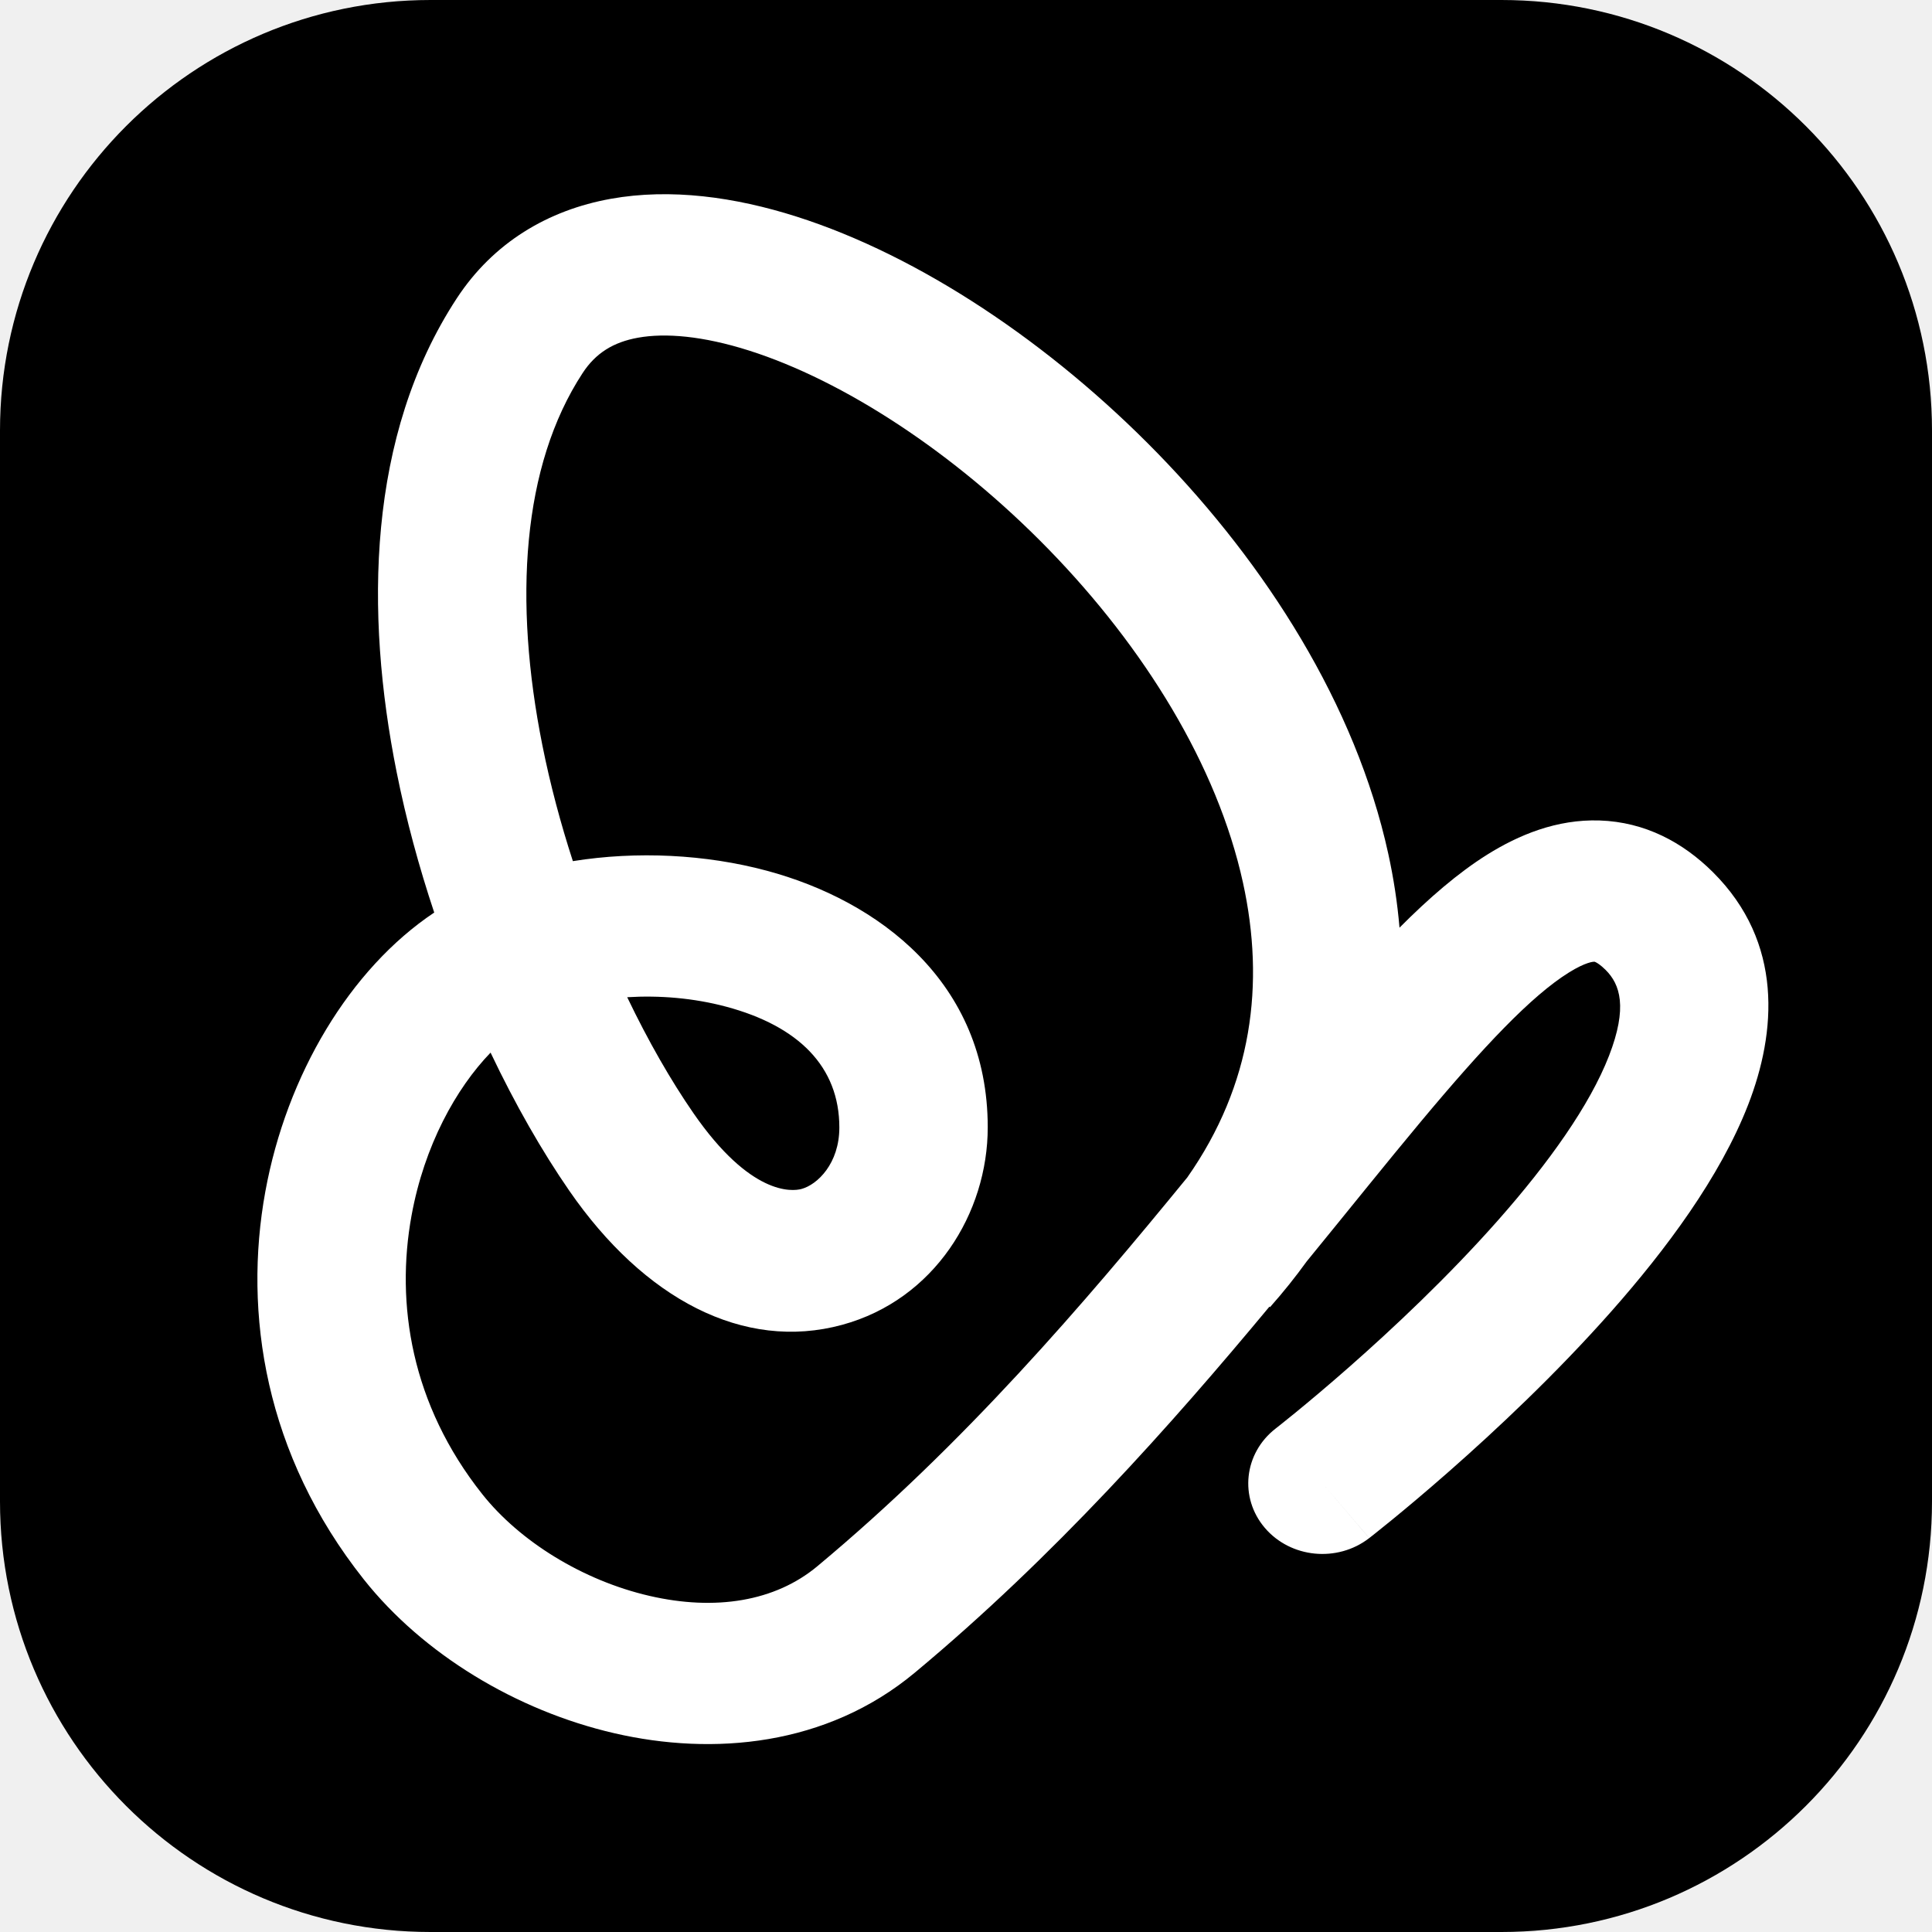
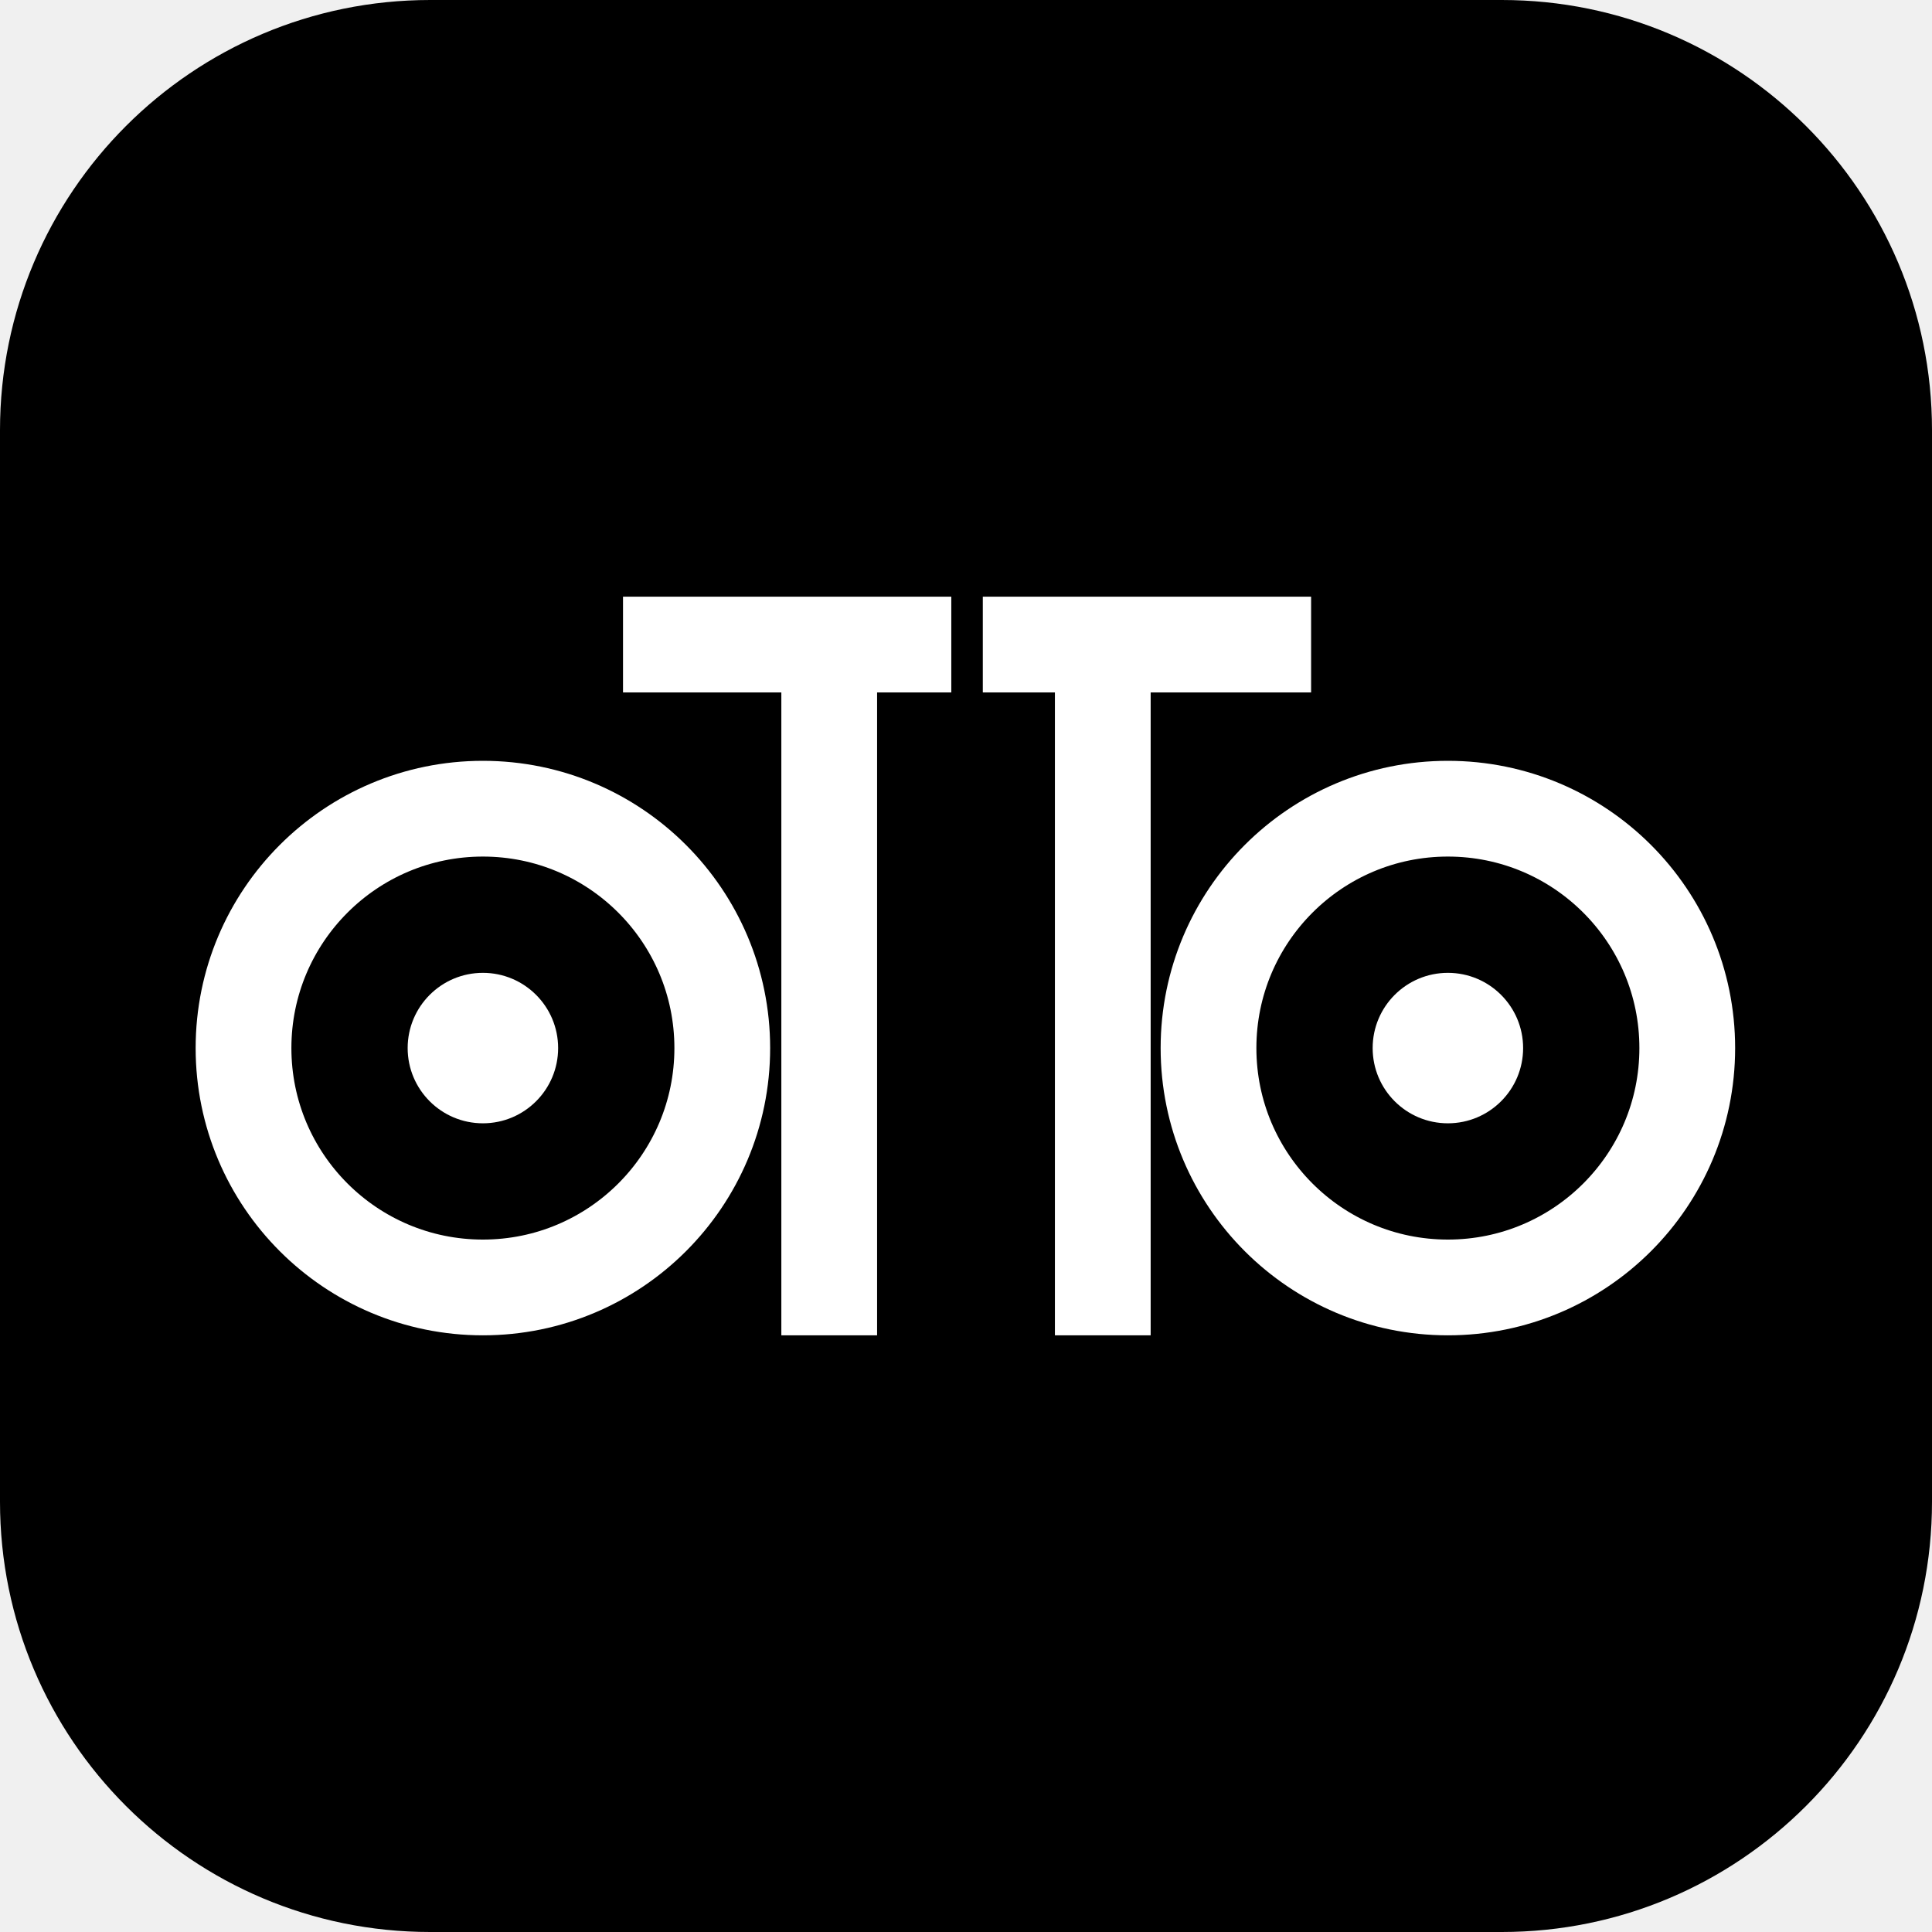
- <svg xmlns="http://www.w3.org/2000/svg" width="48" height="48" viewBox="0 0 700 700" fill="none">
-   <rect width="700" height="700" rx="156" fill="black" />
-   <path transform="translate(350,350) scale(1.05) translate(-350,-350)" d="M291.495 91.399C333.897 104.892 379.155 135.075 416.229 173.191C453.389 211.394 484.429 259.725 495.708 311.251C497.555 319.693 498.865 328.216 499.586 336.776C509.755 326.554 519.867 317.815 529.89 311.547C540.647 304.821 553.808 299.297 568.641 299.785C584.29 300.299 597.395 307.326 607.747 317.632C632.173 341.947 629.612 372.898 619.872 397.936C610.185 422.833 591.557 447.826 572.732 469.124C553.591 490.78 532.713 510.308 516.779 524.318C508.775 531.355 501.936 537.073 497.07 541.052C494.635 543.043 492.689 544.603 491.334 545.679C490.657 546.217 490.126 546.635 489.756 546.926C489.571 547.071 489.425 547.184 489.321 547.265C489.269 547.305 489.227 547.338 489.196 547.362C489.181 547.374 489.168 547.385 489.157 547.393C489.153 547.397 489.147 547.401 489.144 547.403C489.134 547.4 488.837 547.06 473.001 528.499L489.135 547.411C478.157 555.911 462.033 554.334 453.122 543.89C444.213 533.448 445.887 518.094 456.861 509.592C456.863 509.591 456.865 509.588 456.869 509.586C456.88 509.577 456.902 509.561 456.933 509.536C456.997 509.487 457.101 509.404 457.245 509.292C457.533 509.066 457.979 508.715 458.569 508.247C459.749 507.31 461.506 505.901 463.742 504.073C468.216 500.414 474.589 495.088 482.073 488.508C497.114 475.284 516.315 457.282 533.578 437.75C551.157 417.862 565.26 398.01 571.859 381.048C578.403 364.227 575.681 356.302 570.724 351.367C568.928 349.579 567.744 348.902 567.267 348.676C566.888 348.496 566.811 348.52 566.804 348.52C566.605 348.513 563.971 348.537 557.953 352.3C545.161 360.299 528.815 377.492 506.807 403.867C494.927 418.106 481.871 434.435 467.547 451.957C463.709 457.28 459.503 462.538 454.91 467.717L454.702 467.549C420.808 508.347 380.37 553.856 332.335 593.848C301.853 619.226 262.656 622.597 228.642 614.743C194.834 606.936 162.658 587.448 142.217 561.686C108.054 518.631 100.57 469.801 108.223 427.836C115.56 387.606 137.391 351.005 166.502 331.557C161.248 315.813 156.813 299.49 153.519 283.013C142.593 228.368 143.239 167.031 174.28 119.619C186.922 100.31 205.846 89.153 227.387 85.277C248.1 81.55 270.278 84.648 291.495 91.399ZM378.642 206.356C345.773 172.563 307.463 147.917 275.208 137.654C259.096 132.527 246.171 131.514 236.828 133.195C228.314 134.727 222.227 138.497 217.721 145.38C196.712 177.468 193.858 224.004 203.82 273.827C206.532 287.394 210.127 300.834 214.345 313.817C236.45 310.276 260.156 311.463 281.22 317.11C319.621 327.403 357.501 355.419 357.501 405.654C357.501 435.255 339.111 465.136 307.278 473.815C273.211 483.103 238.854 464.822 213.105 427.541C203.716 413.947 194.443 397.766 185.947 379.89C174.028 392.223 163.08 411.953 158.673 436.118C153.128 466.518 158.514 501.286 183.085 532.253C195.993 548.522 217.742 562.031 240.771 567.349C263.594 572.619 284.147 569.24 298.664 557.154C349.383 514.927 390.709 466.547 426.366 422.952C448.879 390.86 453.195 356.06 445.578 321.265C436.703 280.718 411.425 240.06 378.642 206.356ZM306.296 405.722C306.296 384.769 292.223 370.736 267.284 364.051C256.012 361.03 244.156 360.087 233.095 360.771C240.361 375.935 248.168 389.513 255.897 400.704C275.647 429.298 289.989 427.822 293.247 426.934C298.737 425.437 306.296 418.161 306.296 405.722Z" fill="white" />
+ <svg xmlns="http://www.w3.org/2000/svg" viewBox="0 0 512 512" fill="none">
+   <rect width="512" height="512" rx="114" fill="black" />
+   <svg x="24" y="24" width="464" height="464" viewBox="0 0 512 512" fill="none">
+     <g stroke="white" stroke-width="28">
+       <circle cx="114.728" cy="280" r="70" />
+       <circle cx="396.916" cy="280" r="70" />
+       <line x1="155.701" y1="162" x2="251.701" y2="162" />
+       <line x1="216" y1="162" x2="216" y2="364" />
+       <line x1="260.916" y1="162" x2="356.916" y2="162" />
+       <line x1="296" y1="162" x2="296" y2="364" />
+       <circle cx="114.728" cy="280" r="22" fill="white" stroke="none" />
+       <circle cx="396.916" cy="280" r="22" fill="white" stroke="none" />
+     </g>
+   </svg>
</svg>
